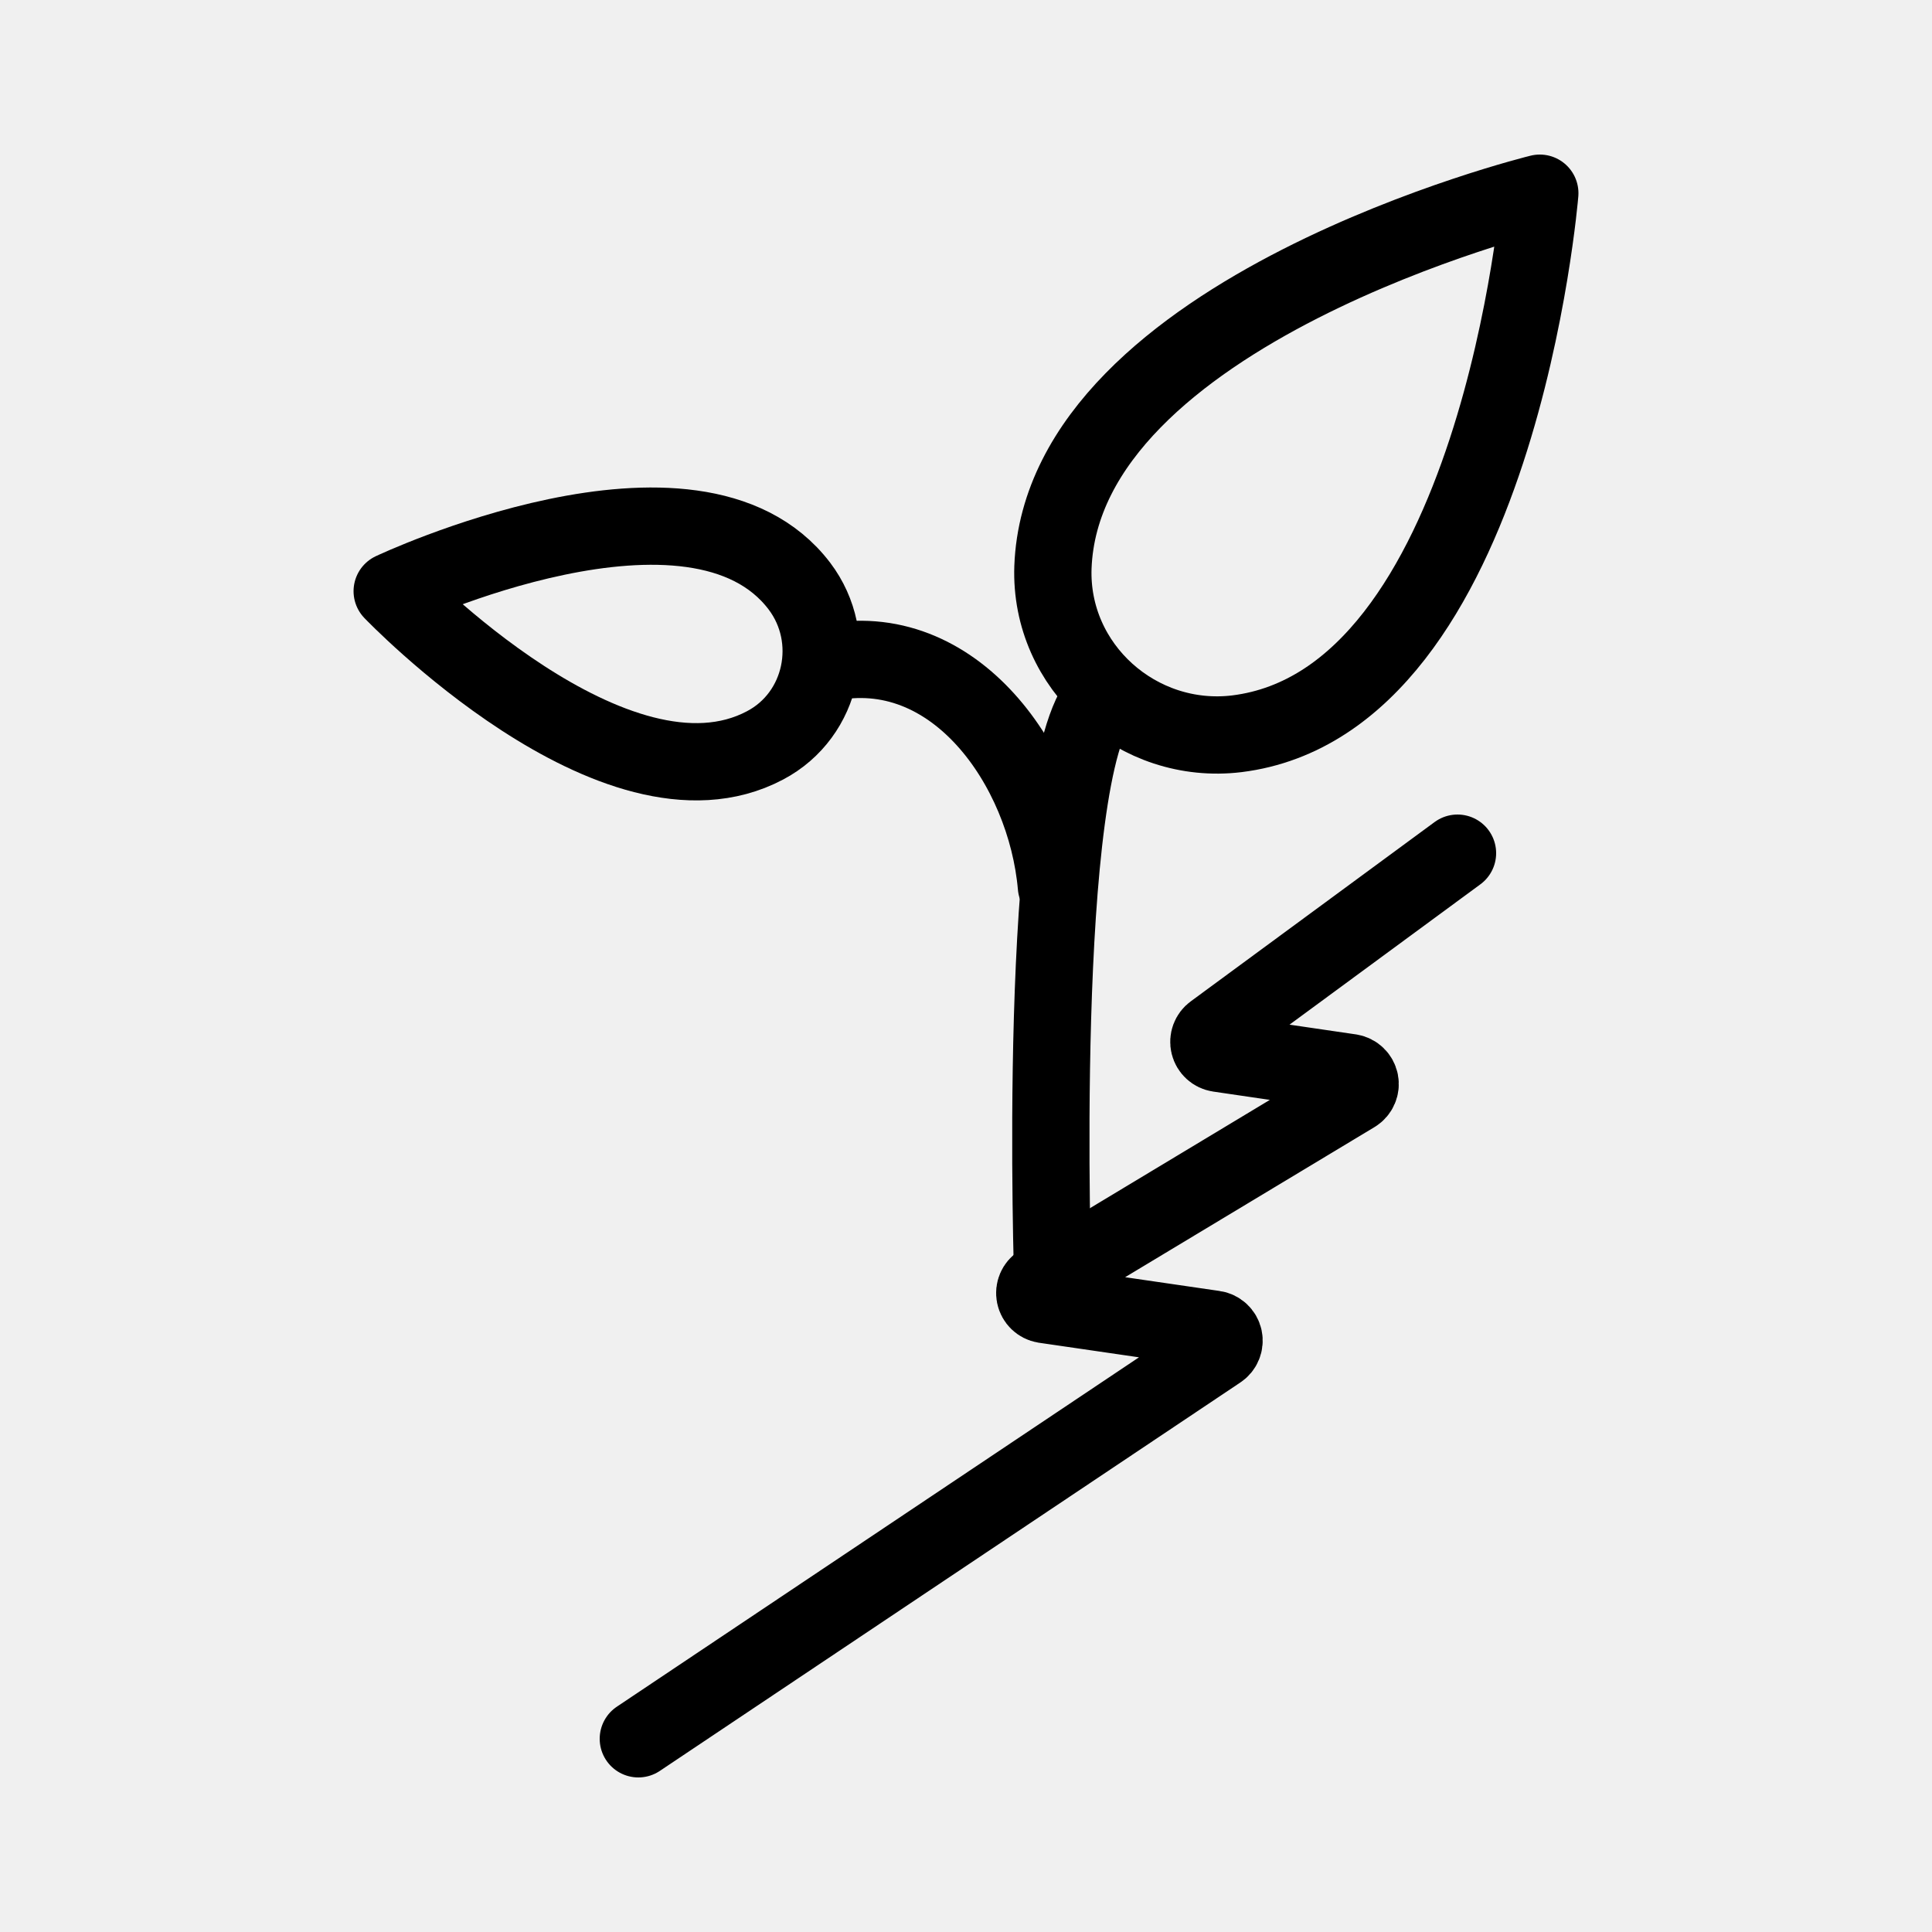
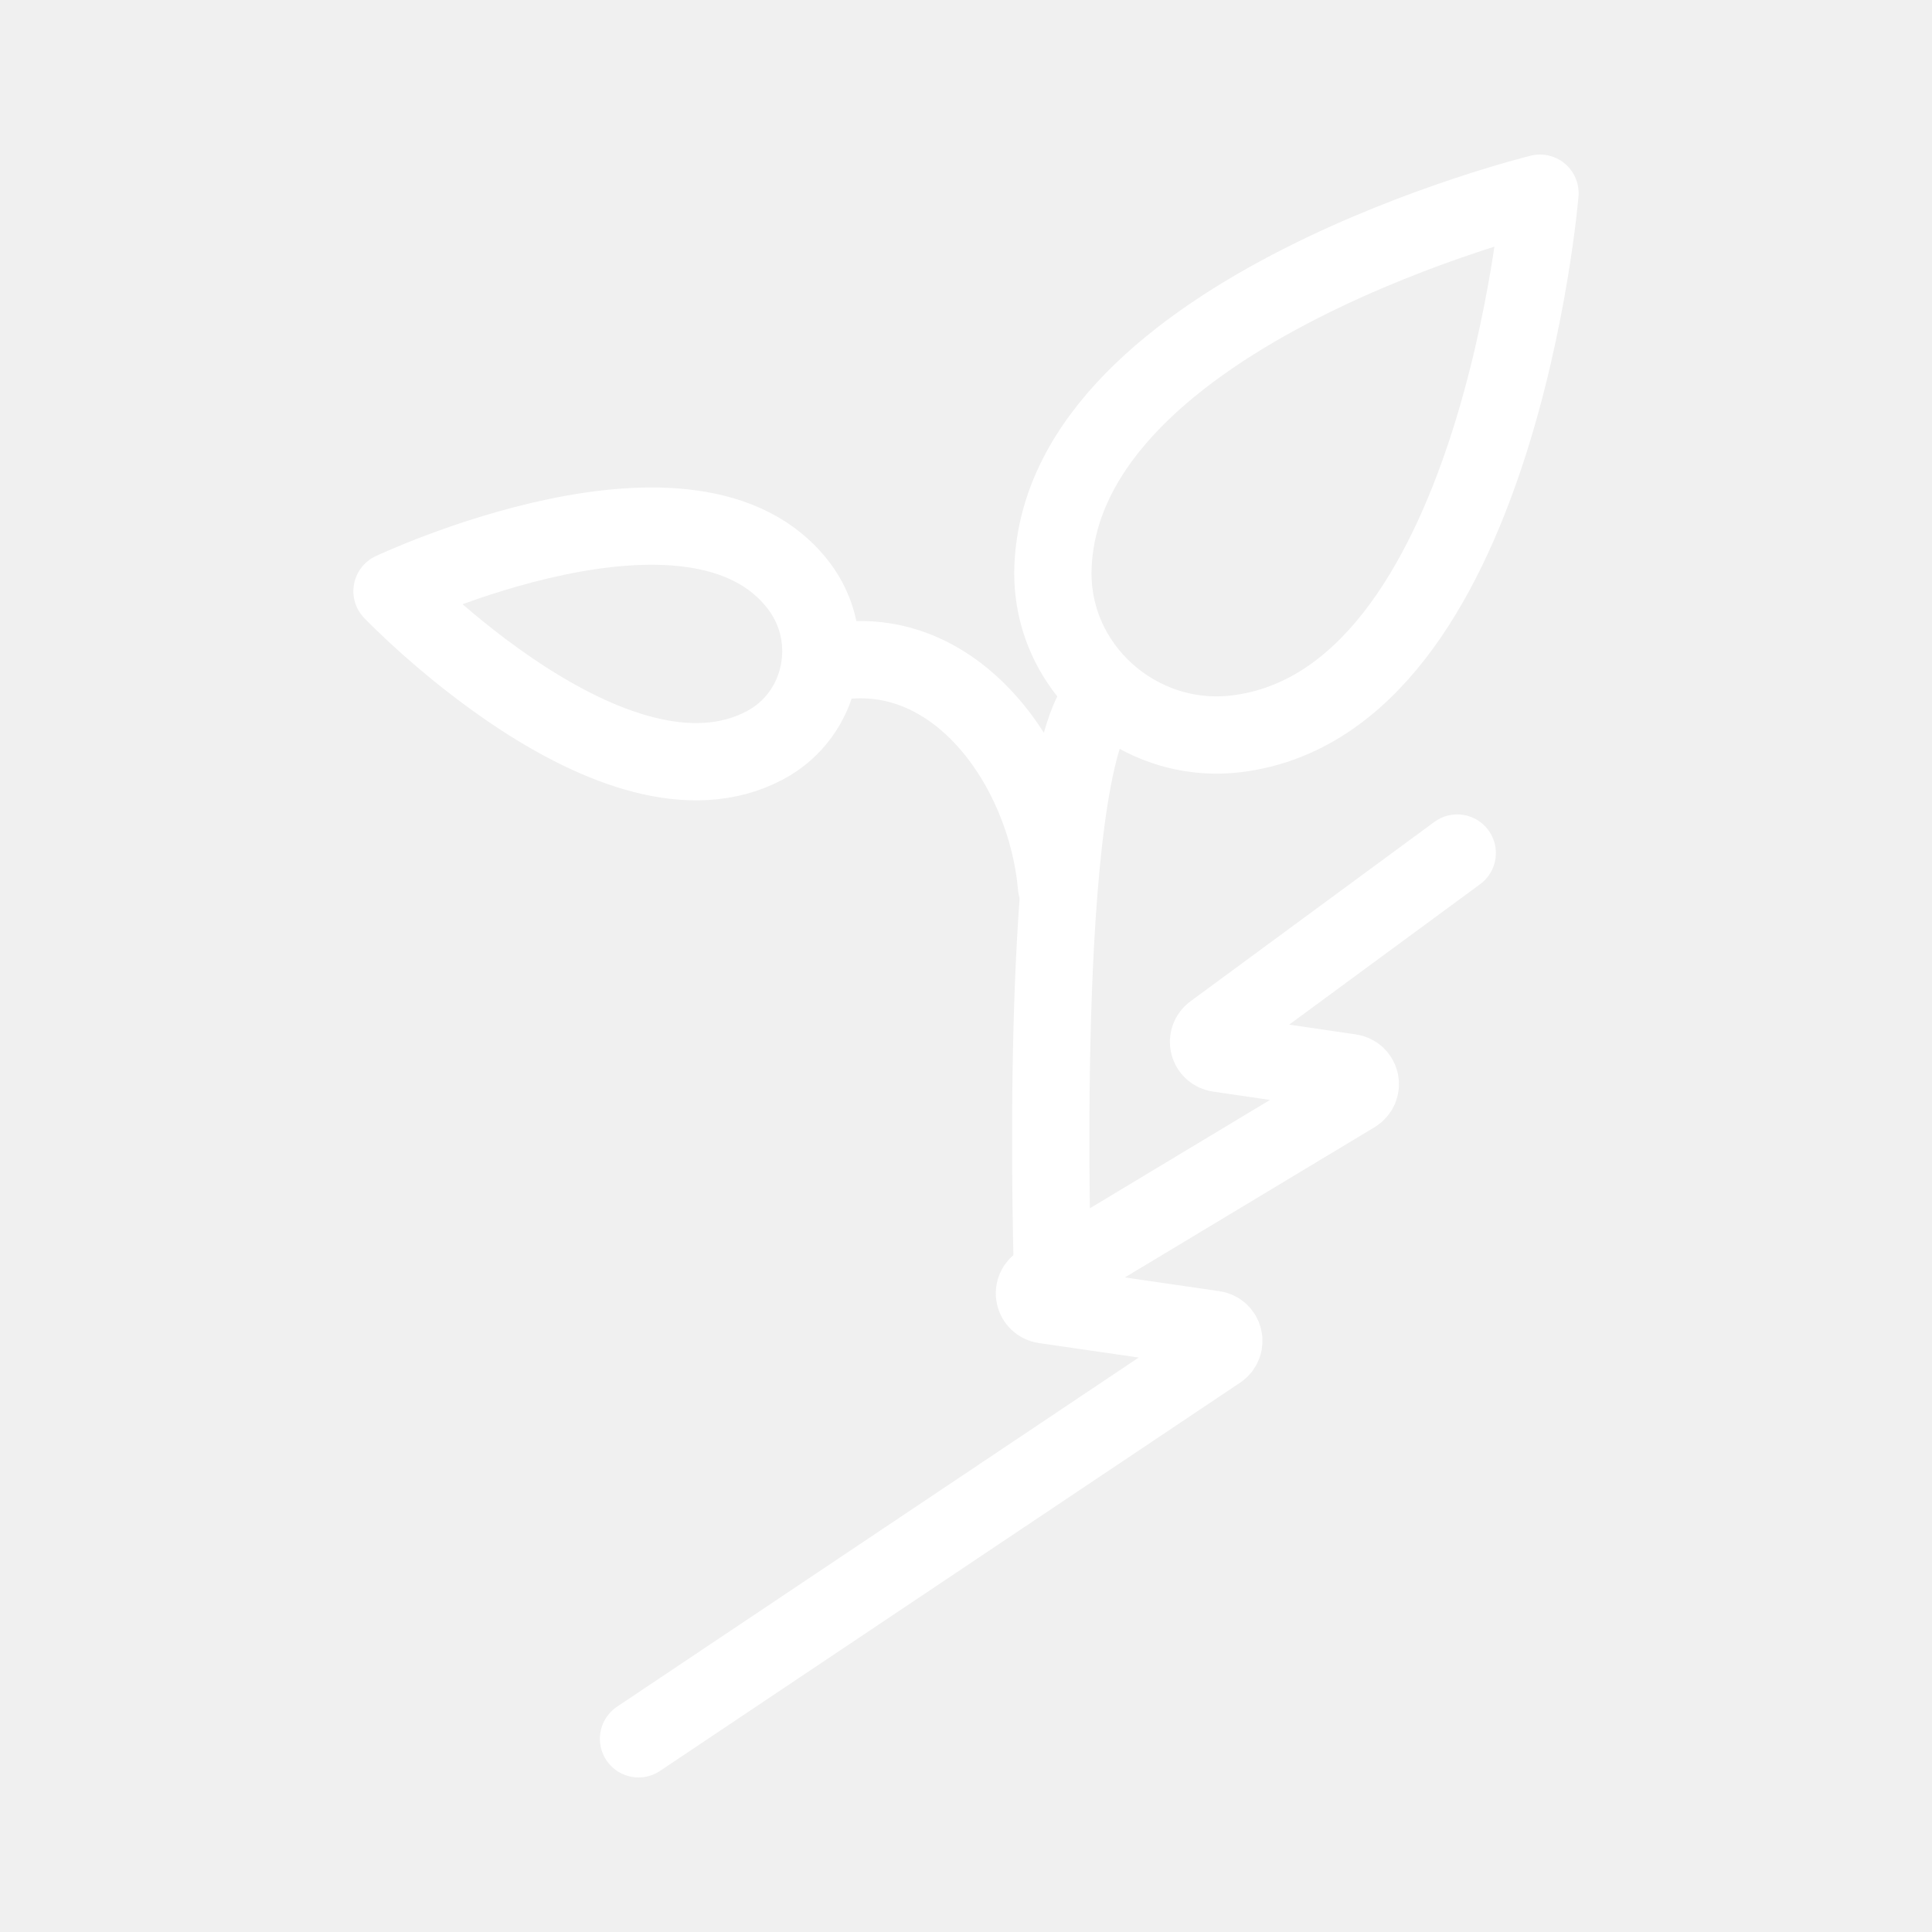
<svg xmlns="http://www.w3.org/2000/svg" viewBox="0 0 500 500">
  <defs>
-     <style>.a{fill:none;stroke:#000;stroke-linecap:round;stroke-linejoin:round;stroke-width:20px;}</style>
+     <style>
+       .a {
+         fill: none;
+         stroke: #fff;
+         stroke-linecap: round;
+         stroke-linejoin: round;
+         stroke-width: 20px;
+       }
+     </style>
  </defs>
-   <path class="a" d="M165.2,450,315.4,349.5a3,3,0,0,0-1.2-5.5l-43.9-6.4a3,3,0,0,1-1.1-5.5l81.4-49a3,3,0,0,0-1.1-5.5l-34.1-5a3,3,0,0,1-1.3-5.4l63.1-46.4" />
-   <path class="a" d="M272.5,332.5s-4.6-133.3,12.9-152.2" />
-   <path class="a" d="M398.5,50S275,80.3,272.5,146.8c-.9,25.8,22,46.2,47.6,43.1C387.7,181.5,398.5,50,398.5,50Z" />
-   <path class="a" d="M101.5,153s57.8,60.4,96.5,39.9c15-7.9,19.1-27.7,8.9-41.2C179.8,116,101.5,153,101.5,153Z" />
-   <path class="a" d="M273.4,229.4c-2.7-31-26.4-64.9-59.5-57.8" />
+   <g>
+     <path class="a" d="M165.25,450,315.4,349.51a3,3,0,0,0-1.24-5.46l-43.88-6.37a3,3,0,0,1-1.12-5.54l81.44-49a3,3,0,0,0-1.12-5.54l-34.14-5a3,3,0,0,1-1.35-5.39l63.14-46.44" />
+     <path class="a" d="M272.48,332.51s-4.62-133.33,12.91-152.21" />
+     <path class="a" d="M398.55,50S275,80.28,272.51,146.83c-.95,25.8,22,46.25,47.61,43.06C387.68,181.49,398.55,50,398.55,50Z" />
+     <path class="a" d="M101.45,153s57.81,60.36,96.48,39.9c15-7.93,19.09-27.7,8.86-41.22C179.82,116,101.45,153,101.45,153Z" />
+     <path class="a" d="M273.42,229.43c-2.68-31-26.43-64.87-59.53-57.75" />
+   </g>
</svg>
